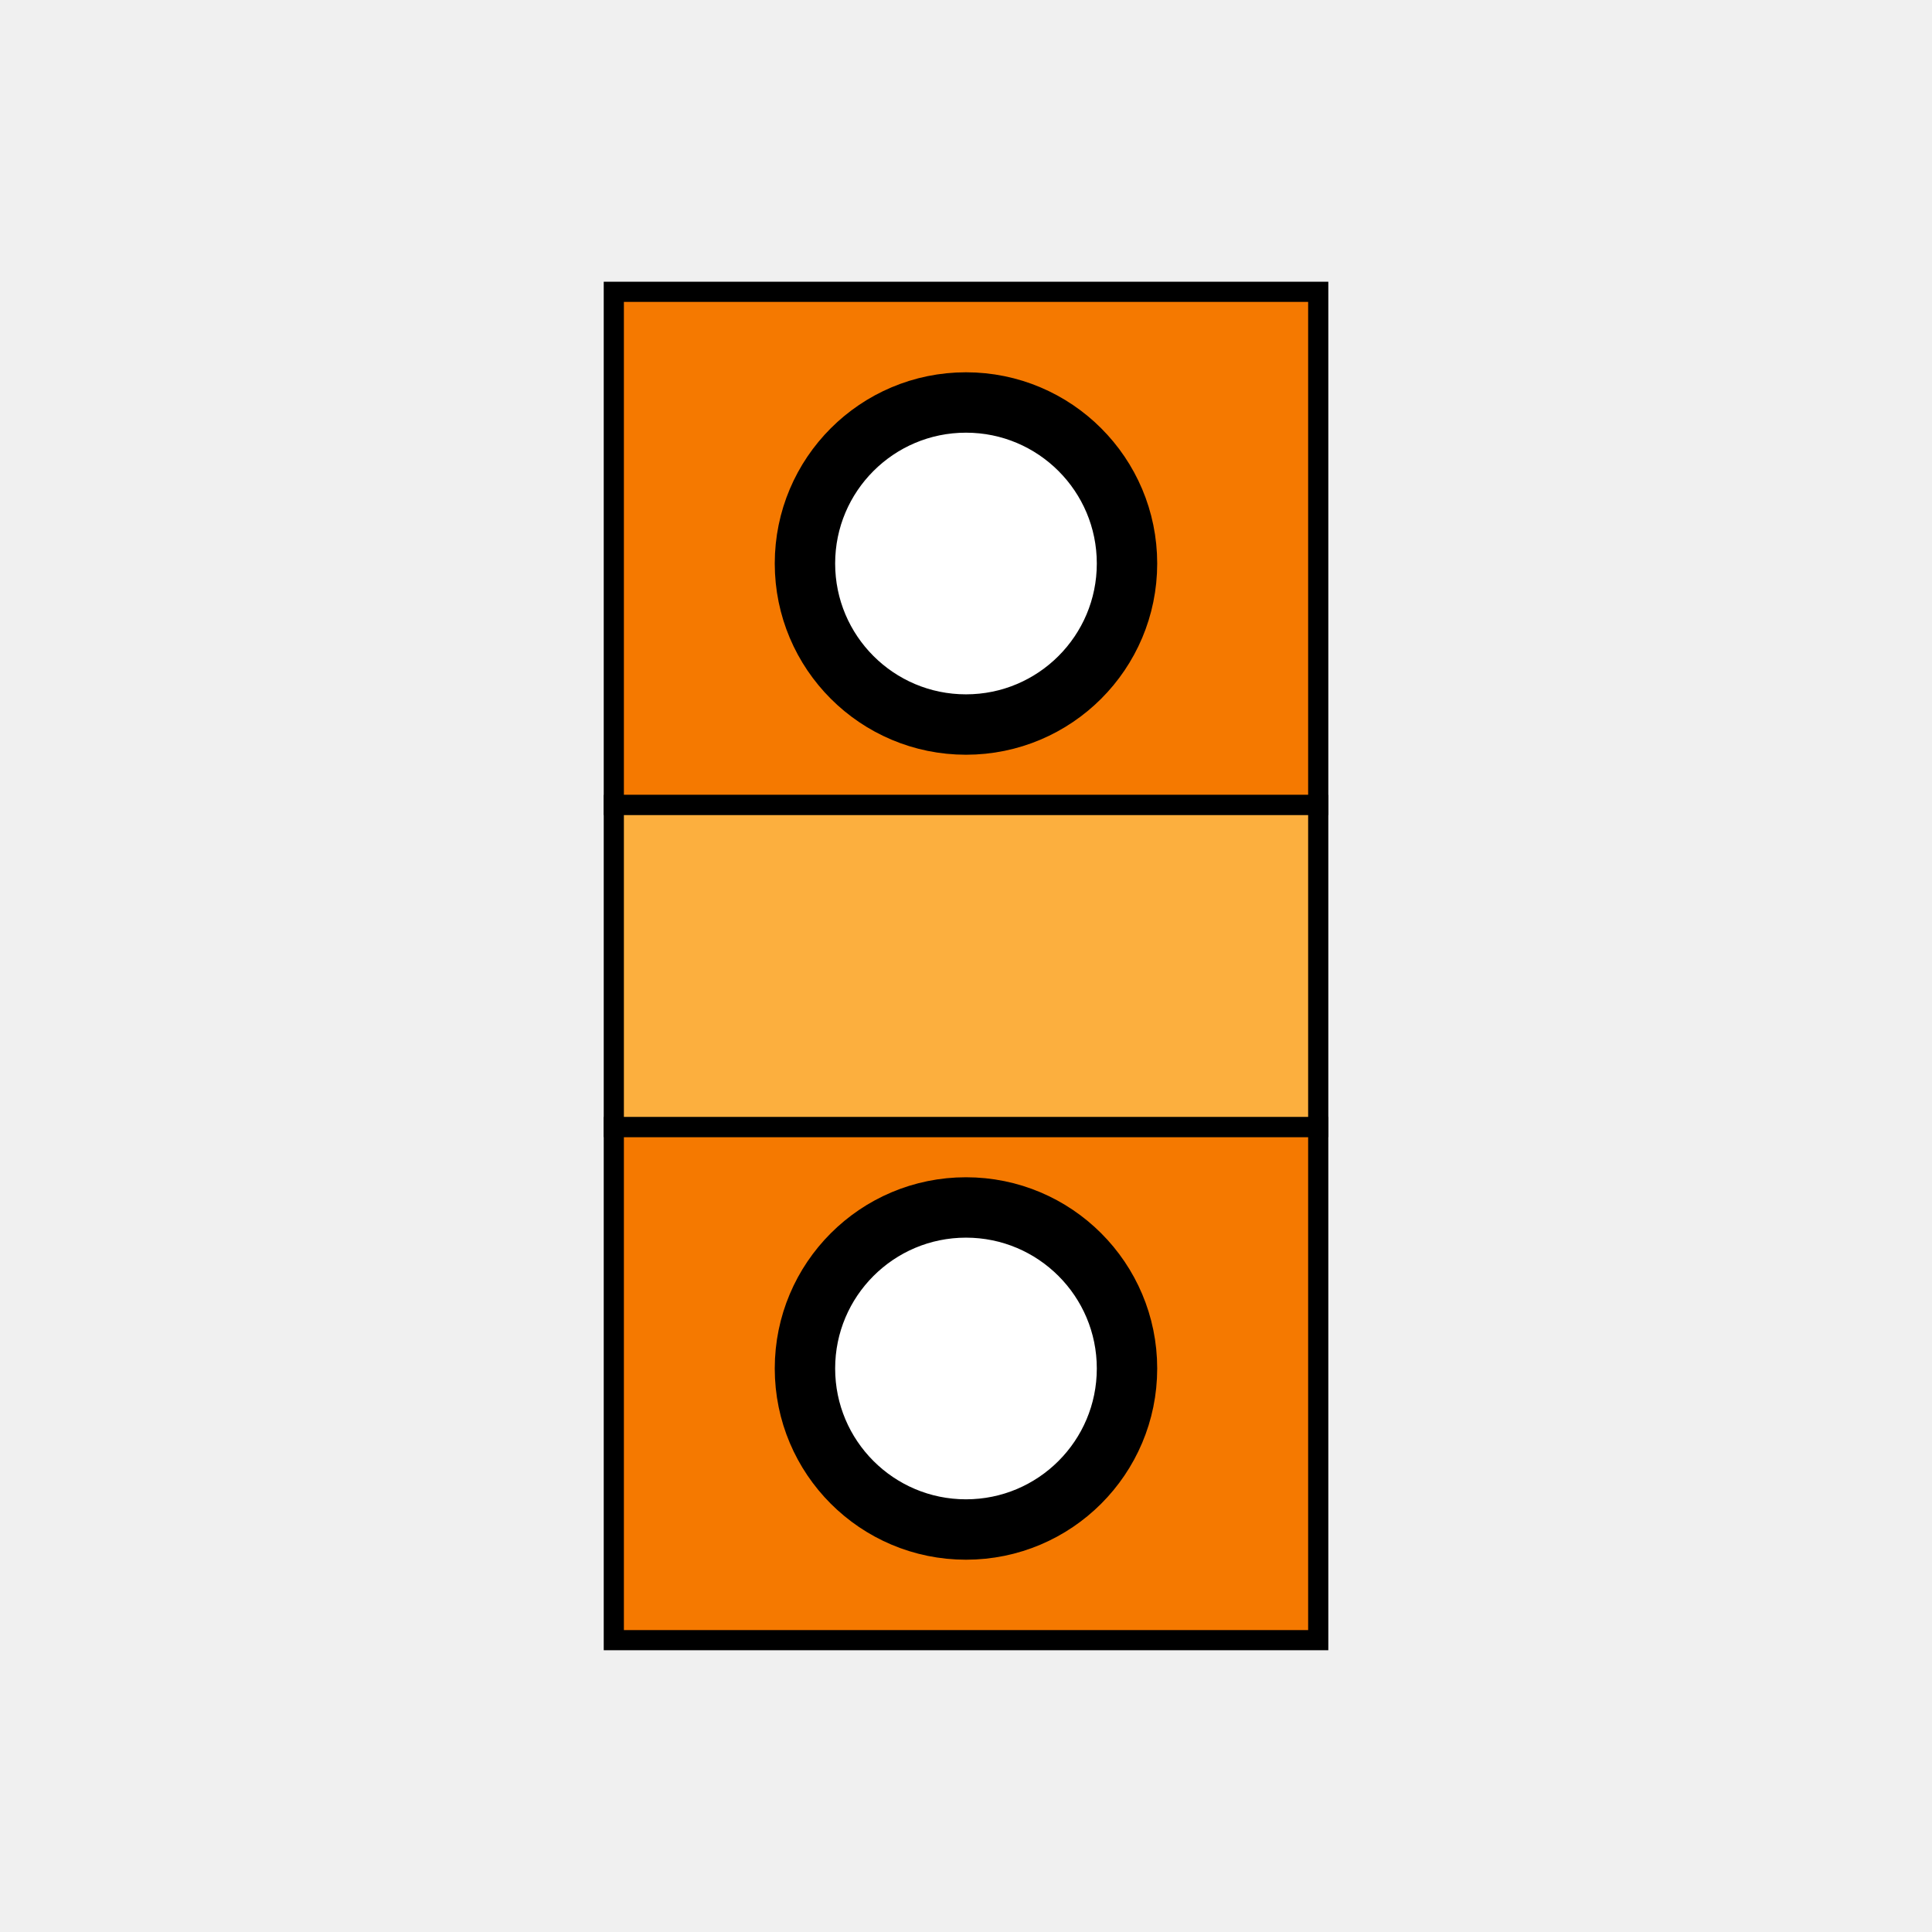
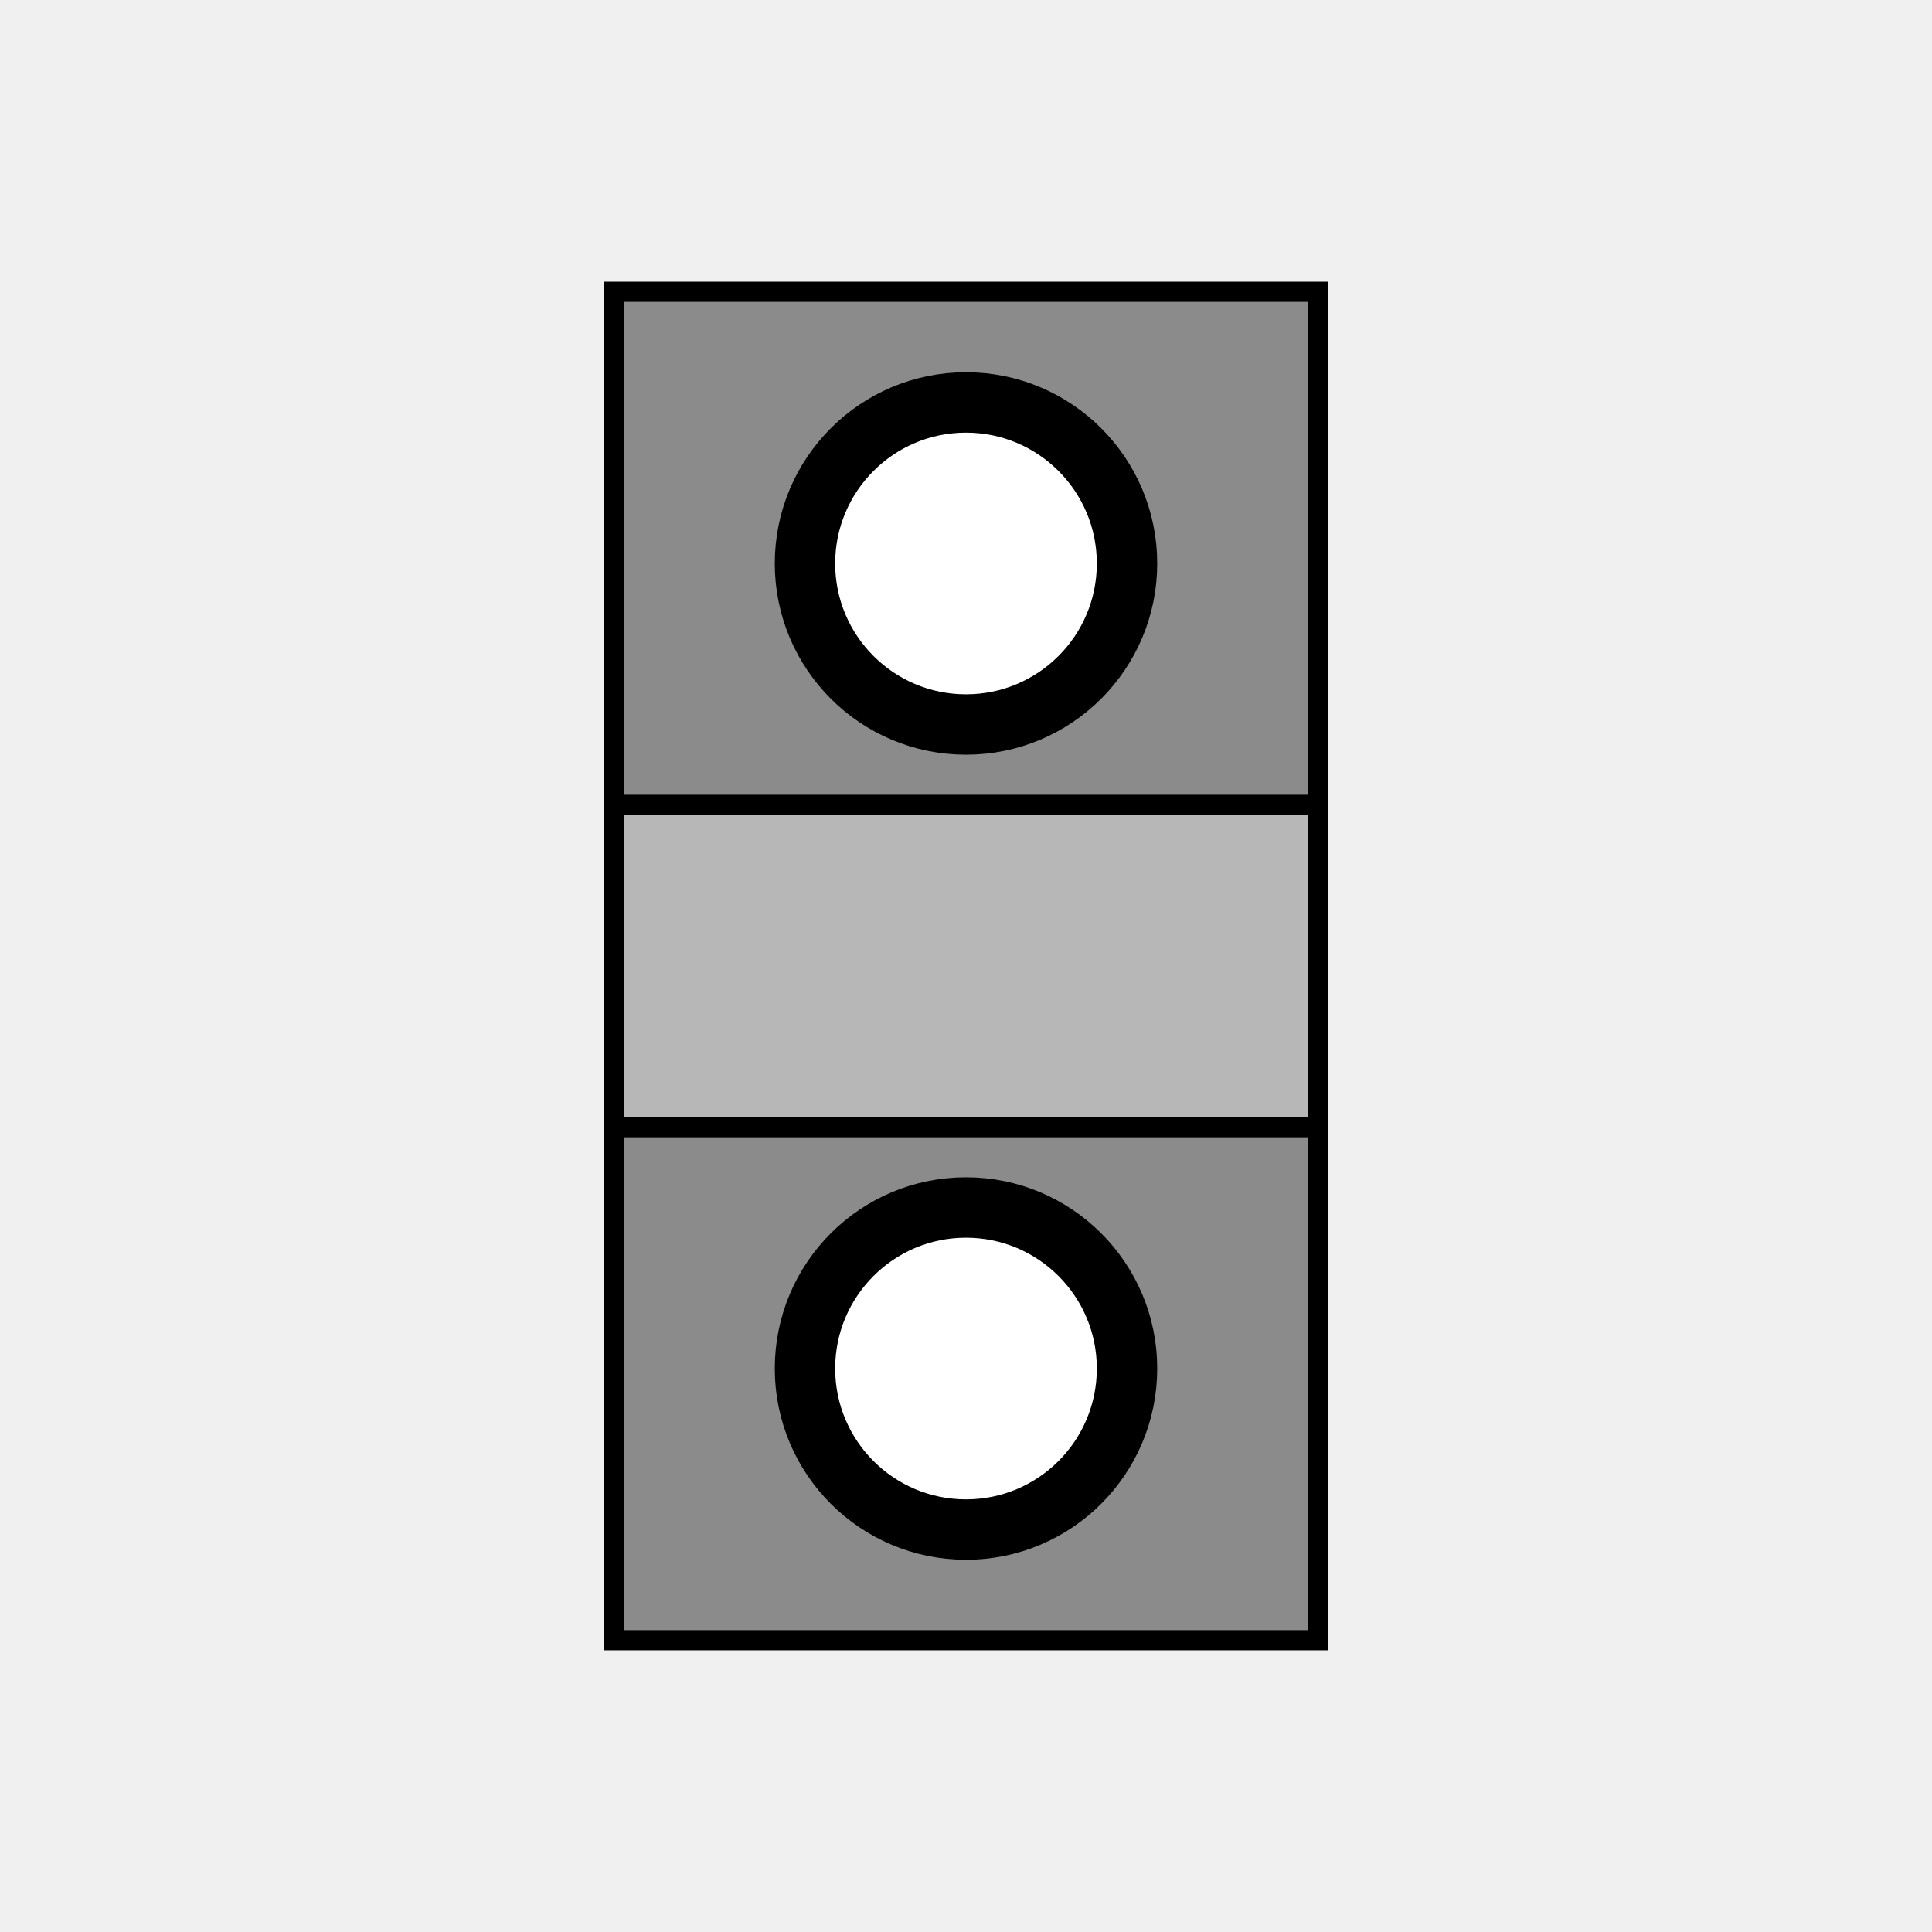
<svg xmlns="http://www.w3.org/2000/svg" width="96" height="96" viewBox="0 0 25.4 25.4" version="1.1" id="svg8">
-   <defs id="defs2" />
+   <defs id="defs2">
+     <filter style="color-interpolation-filters:sRGB;" id="filter3280">
+       <feColorMatrix values="0.21 0.72 0.072 0 0 0.21 0.72 0.072 0 0 0.21 0.72 0.072 0 0 0 0 0 1 0 " id="feColorMatrix3278" />
+     </filter>
+   </defs>
  <g id="layer1" transform="translate(0,-271.6)">
-     <g id="g4606" transform="translate(8.069726,3.836454)">
-       <path id="path4574" d="m 0,271.6 h 9.261 v 6.747 H 0 Z" style="fill:#f57900;stroke:#000000;stroke-width:0.265;stroke-linecap:butt;stroke-linejoin:miter;stroke-miterlimit:4;stroke-dasharray:none;stroke-opacity:1" />
-       <path id="path4576" d="m 9.261,282.58 c 0,0 0,6.747 0,6.747 H 0 v -6.747 z" style="fill:#f57900;stroke:#000000;stroke-width:0.265px;stroke-linecap:butt;stroke-linejoin:miter;stroke-opacity:1" />
-       <path id="path4578" d="m 9.261,282.58 -2e-7,-4.233 H 0 v 4.233 z" style="fill:#fcaf3e;stroke:#000000;stroke-width:0.265px;stroke-linecap:butt;stroke-linejoin:miter;stroke-opacity:1" />
-       <circle r="2.117" cy="275.172" cx="4.63" id="path4584" style="opacity:1;fill:#ffffff;fill-opacity:1;stroke:#000000;stroke-width:0.794;stroke-linecap:round;stroke-linejoin:round;stroke-miterlimit:4;stroke-dasharray:none;stroke-dashoffset:0;stroke-opacity:1" />
-       <circle r="2.117" cy="285.755" cx="4.63" id="path4584-7" style="opacity:1;fill:#ffffff;fill-opacity:1;stroke:#000000;stroke-width:0.794;stroke-linecap:round;stroke-linejoin:round;stroke-miterlimit:4;stroke-dasharray:none;stroke-dashoffset:0;stroke-opacity:1" />
-     </g>
+     <path style="fill:#f57900;stroke:#000000;stroke-width:0.265;stroke-linecap:butt;stroke-linejoin:miter;stroke-miterlimit:4;stroke-dasharray:none;stroke-opacity:1;filter:url(#filter3280)" d="m 8.07,275.436 h 9.261 v 6.747 H 8.07 Z" id="path4574" />
+     <path style="fill:#f57900;stroke:#000000;stroke-width:0.265px;stroke-linecap:butt;stroke-linejoin:miter;stroke-opacity:1;filter:url(#filter3280)" d="m 17.33,286.417 c 0,0 0,6.747 0,6.747 H 8.07 v -6.747 z" id="path4576" />
+     <path style="fill:#fcaf3e;stroke:#000000;stroke-width:0.265px;stroke-linecap:butt;stroke-linejoin:miter;stroke-opacity:1;filter:url(#filter3280)" d="m 17.33,286.417 0,-4.233 H 8.07 v 4.233 z" id="path4578" />
+     <circle style="opacity:1;fill:#ffffff;fill-opacity:1;stroke:#000000;stroke-width:0.794;stroke-linecap:round;stroke-linejoin:round;stroke-miterlimit:4;stroke-dasharray:none;stroke-dashoffset:0;stroke-opacity:1;filter:url(#filter3280)" id="path4584" cx="12.7" cy="279.008" r="2.117" />
+     <circle style="opacity:1;fill:#ffffff;fill-opacity:1;stroke:#000000;stroke-width:0.794;stroke-linecap:round;stroke-linejoin:round;stroke-miterlimit:4;stroke-dasharray:none;stroke-dashoffset:0;stroke-opacity:1;filter:url(#filter3280)" id="path4584-7" cx="12.7" cy="289.592" r="2.117" />
  </g>
</svg>
